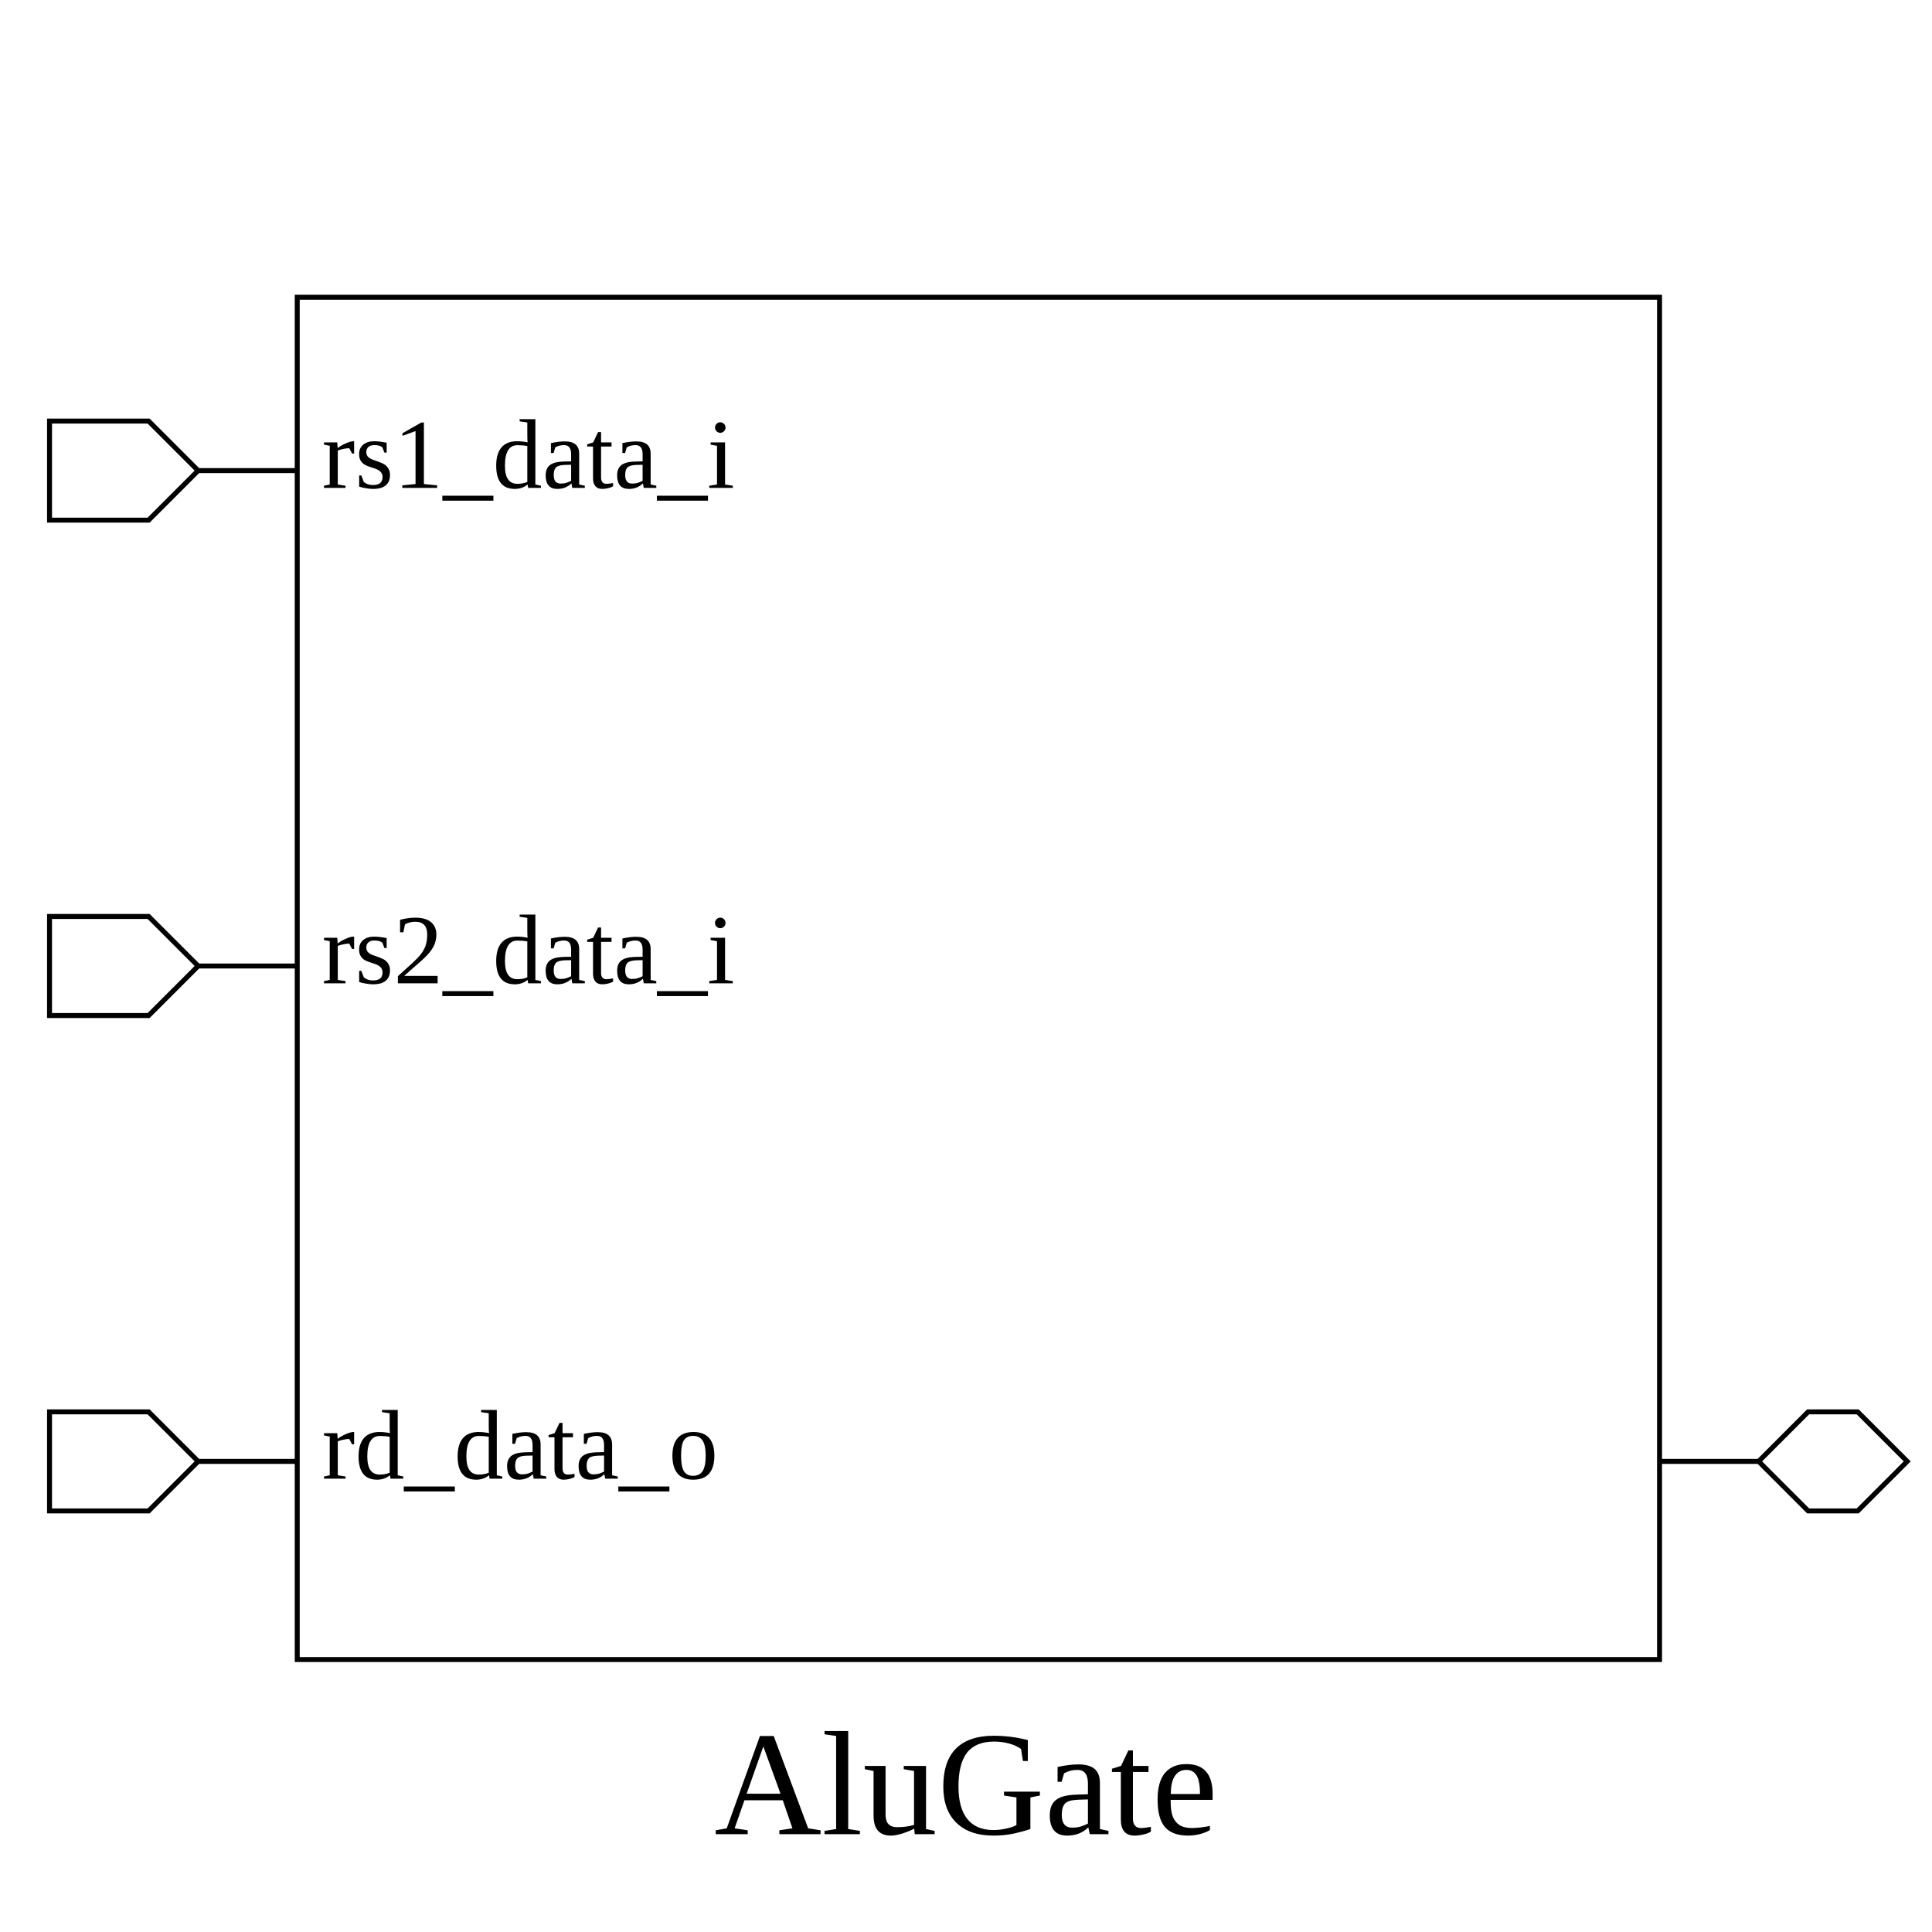
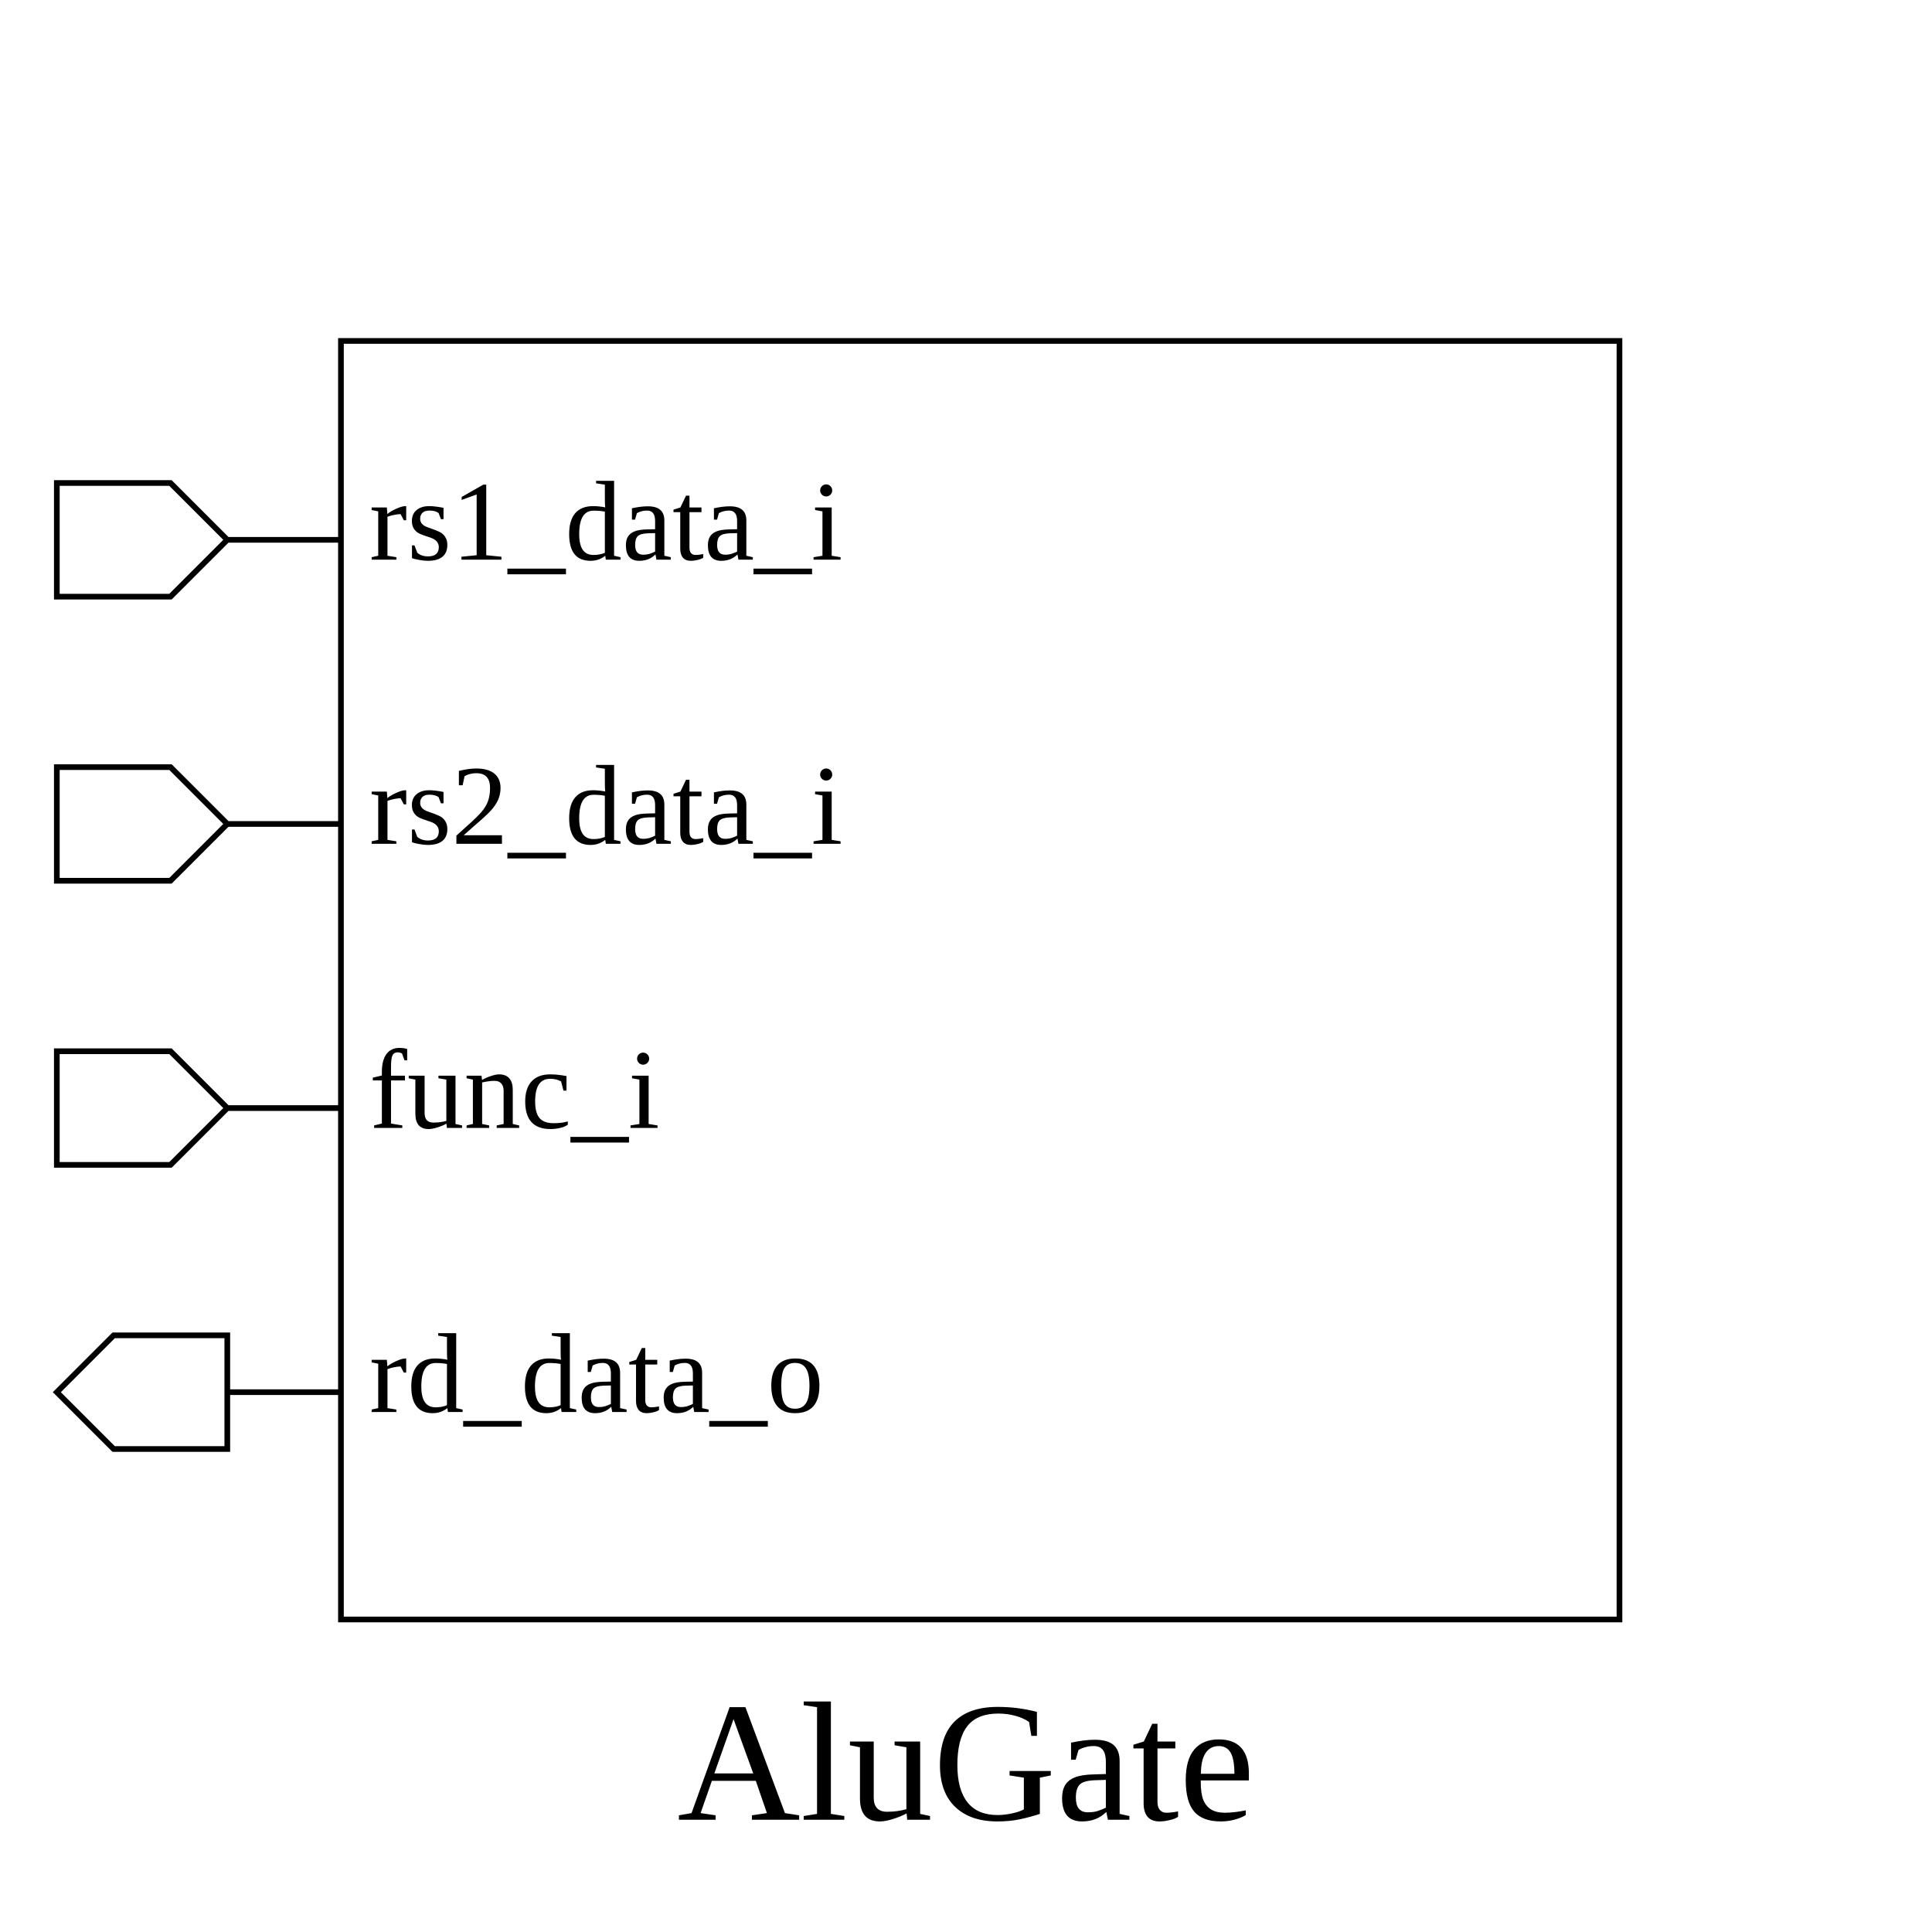
- <svg xmlns="http://www.w3.org/2000/svg" height="390" width="390">
+ <svg xmlns="http://www.w3.org/2000/svg" height="340" width="340">
  <rect width="100%" height="100%" x="0" y="0" style="fill:white;stroke:white;stroke-width:0" />
  <g style="fill:white;stroke:black;stroke-width:1">
-     <rect width="275" height="275" x="60" y="60" />
+     <rect width="225" height="225" x="60" y="60" />
    <polygon points="10,95 10,85 30,85 40,95 60,95 40,95 30,105 10,105 10,95" />
    <text x="65" y="85" dominant-baseline="hanging" text-anchor="start" font-size="20" style="fill:black;stroke:black;stroke-width:0">rs1_data_i</text>
+     <polygon points="10,145 10,135 30,135 40,145 60,145 40,145 30,155 10,155 10,145" />
+     <text x="65" y="135" dominant-baseline="hanging" text-anchor="start" font-size="20" style="fill:black;stroke:black;stroke-width:0">rs2_data_i</text>
    <polygon points="10,195 10,185 30,185 40,195 60,195 40,195 30,205 10,205 10,195" />
-     <text x="65" y="185" dominant-baseline="hanging" text-anchor="start" font-size="20" style="fill:black;stroke:black;stroke-width:0">rs2_data_i</text>
-     <polygon points="10,295 10,285 30,285 40,295 60,295 40,295 30,305 10,305 10,295" />
-     <text x="65" y="285" dominant-baseline="hanging" text-anchor="start" font-size="20" style="fill:black;stroke:black;stroke-width:0">rd_data_o</text>
-     <polygon points="335,295 355,295 365,285 375,285 385,295 375,305 365,305 355,295 335,295" />
-     <text x="330" y="285" dominant-baseline="hanging" text-anchor="end" font-size="20" style="fill:black;stroke:black;stroke-width:0" />
-     <text x="195" y="350" dominant-baseline="hanging" text-anchor="middle" font-size="30" style="fill:black;stroke:black;stroke-width:0">AluGate</text>
+     <text x="65" y="185" dominant-baseline="hanging" text-anchor="start" font-size="20" style="fill:black;stroke:black;stroke-width:0">func_i</text>
+     <polygon points="10,245 20,235 40,235 40,245 60,245 40,245 40,255 20,255 10,245" />
+     <text x="65" y="235" dominant-baseline="hanging" text-anchor="start" font-size="20" style="fill:black;stroke:black;stroke-width:0">rd_data_o</text>
+     <text x="170" y="300" dominant-baseline="hanging" text-anchor="middle" font-size="30" style="fill:black;stroke:black;stroke-width:0">AluGate</text>
  </g>
</svg>
